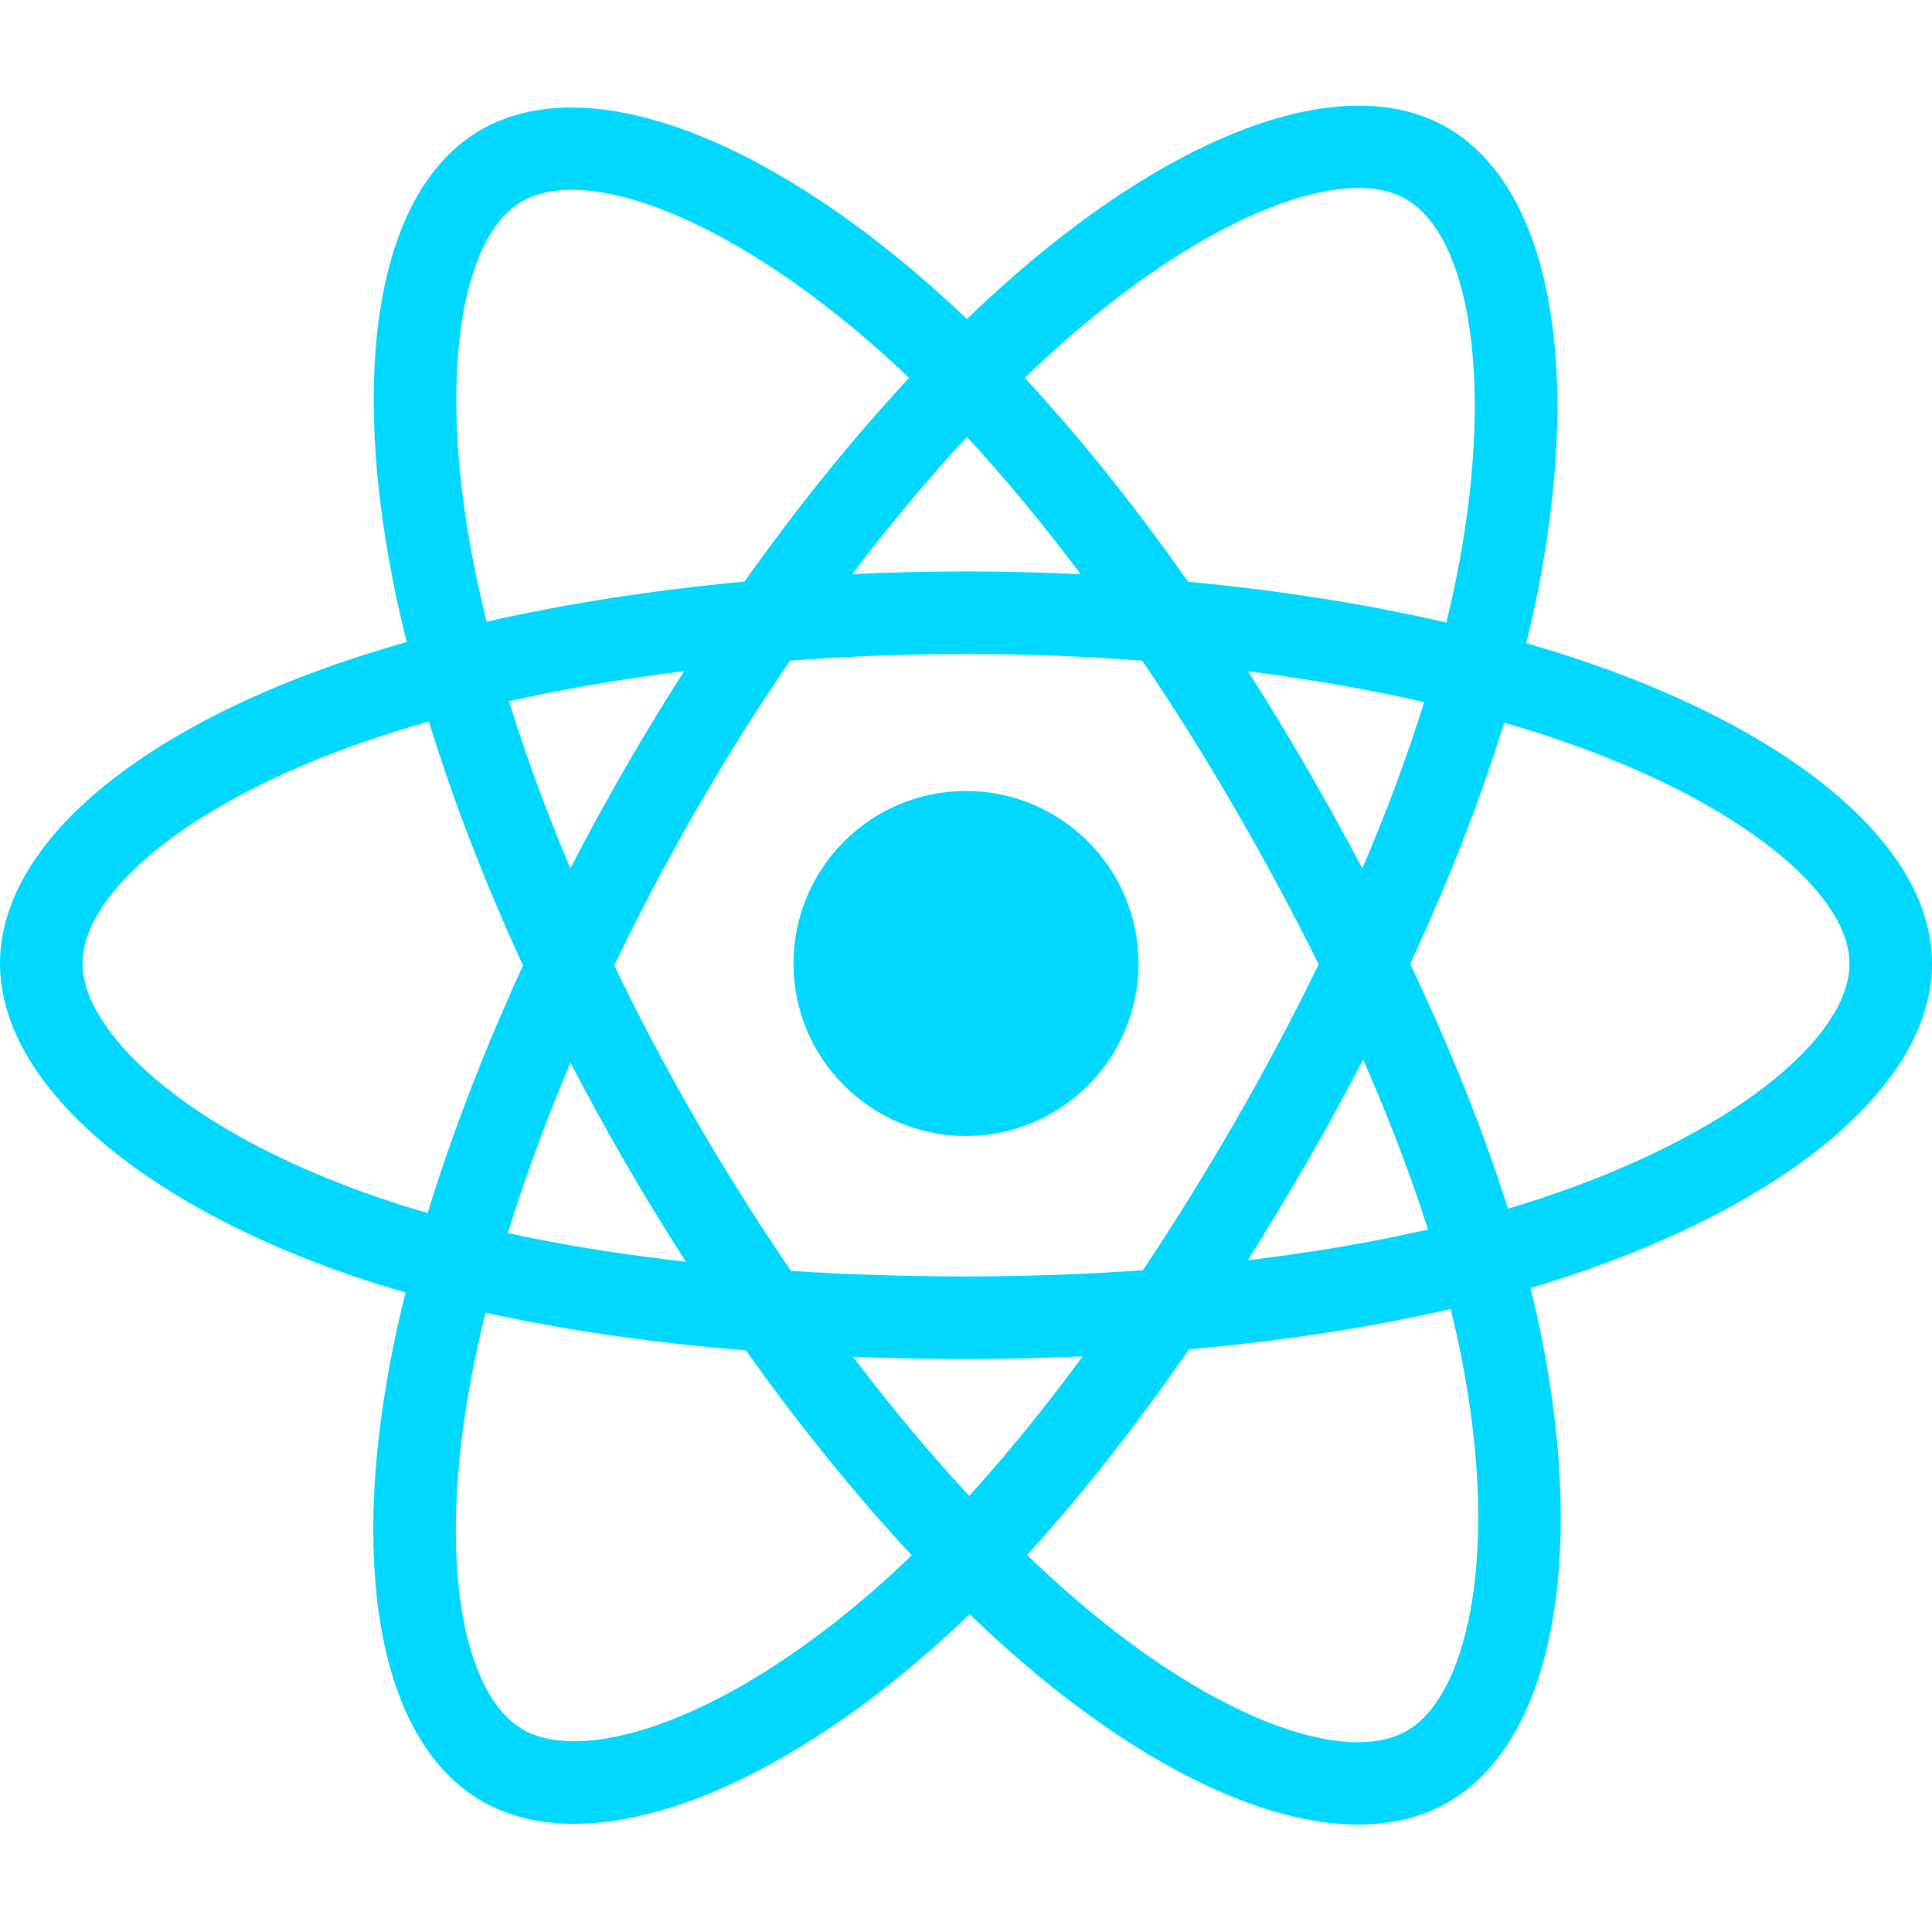
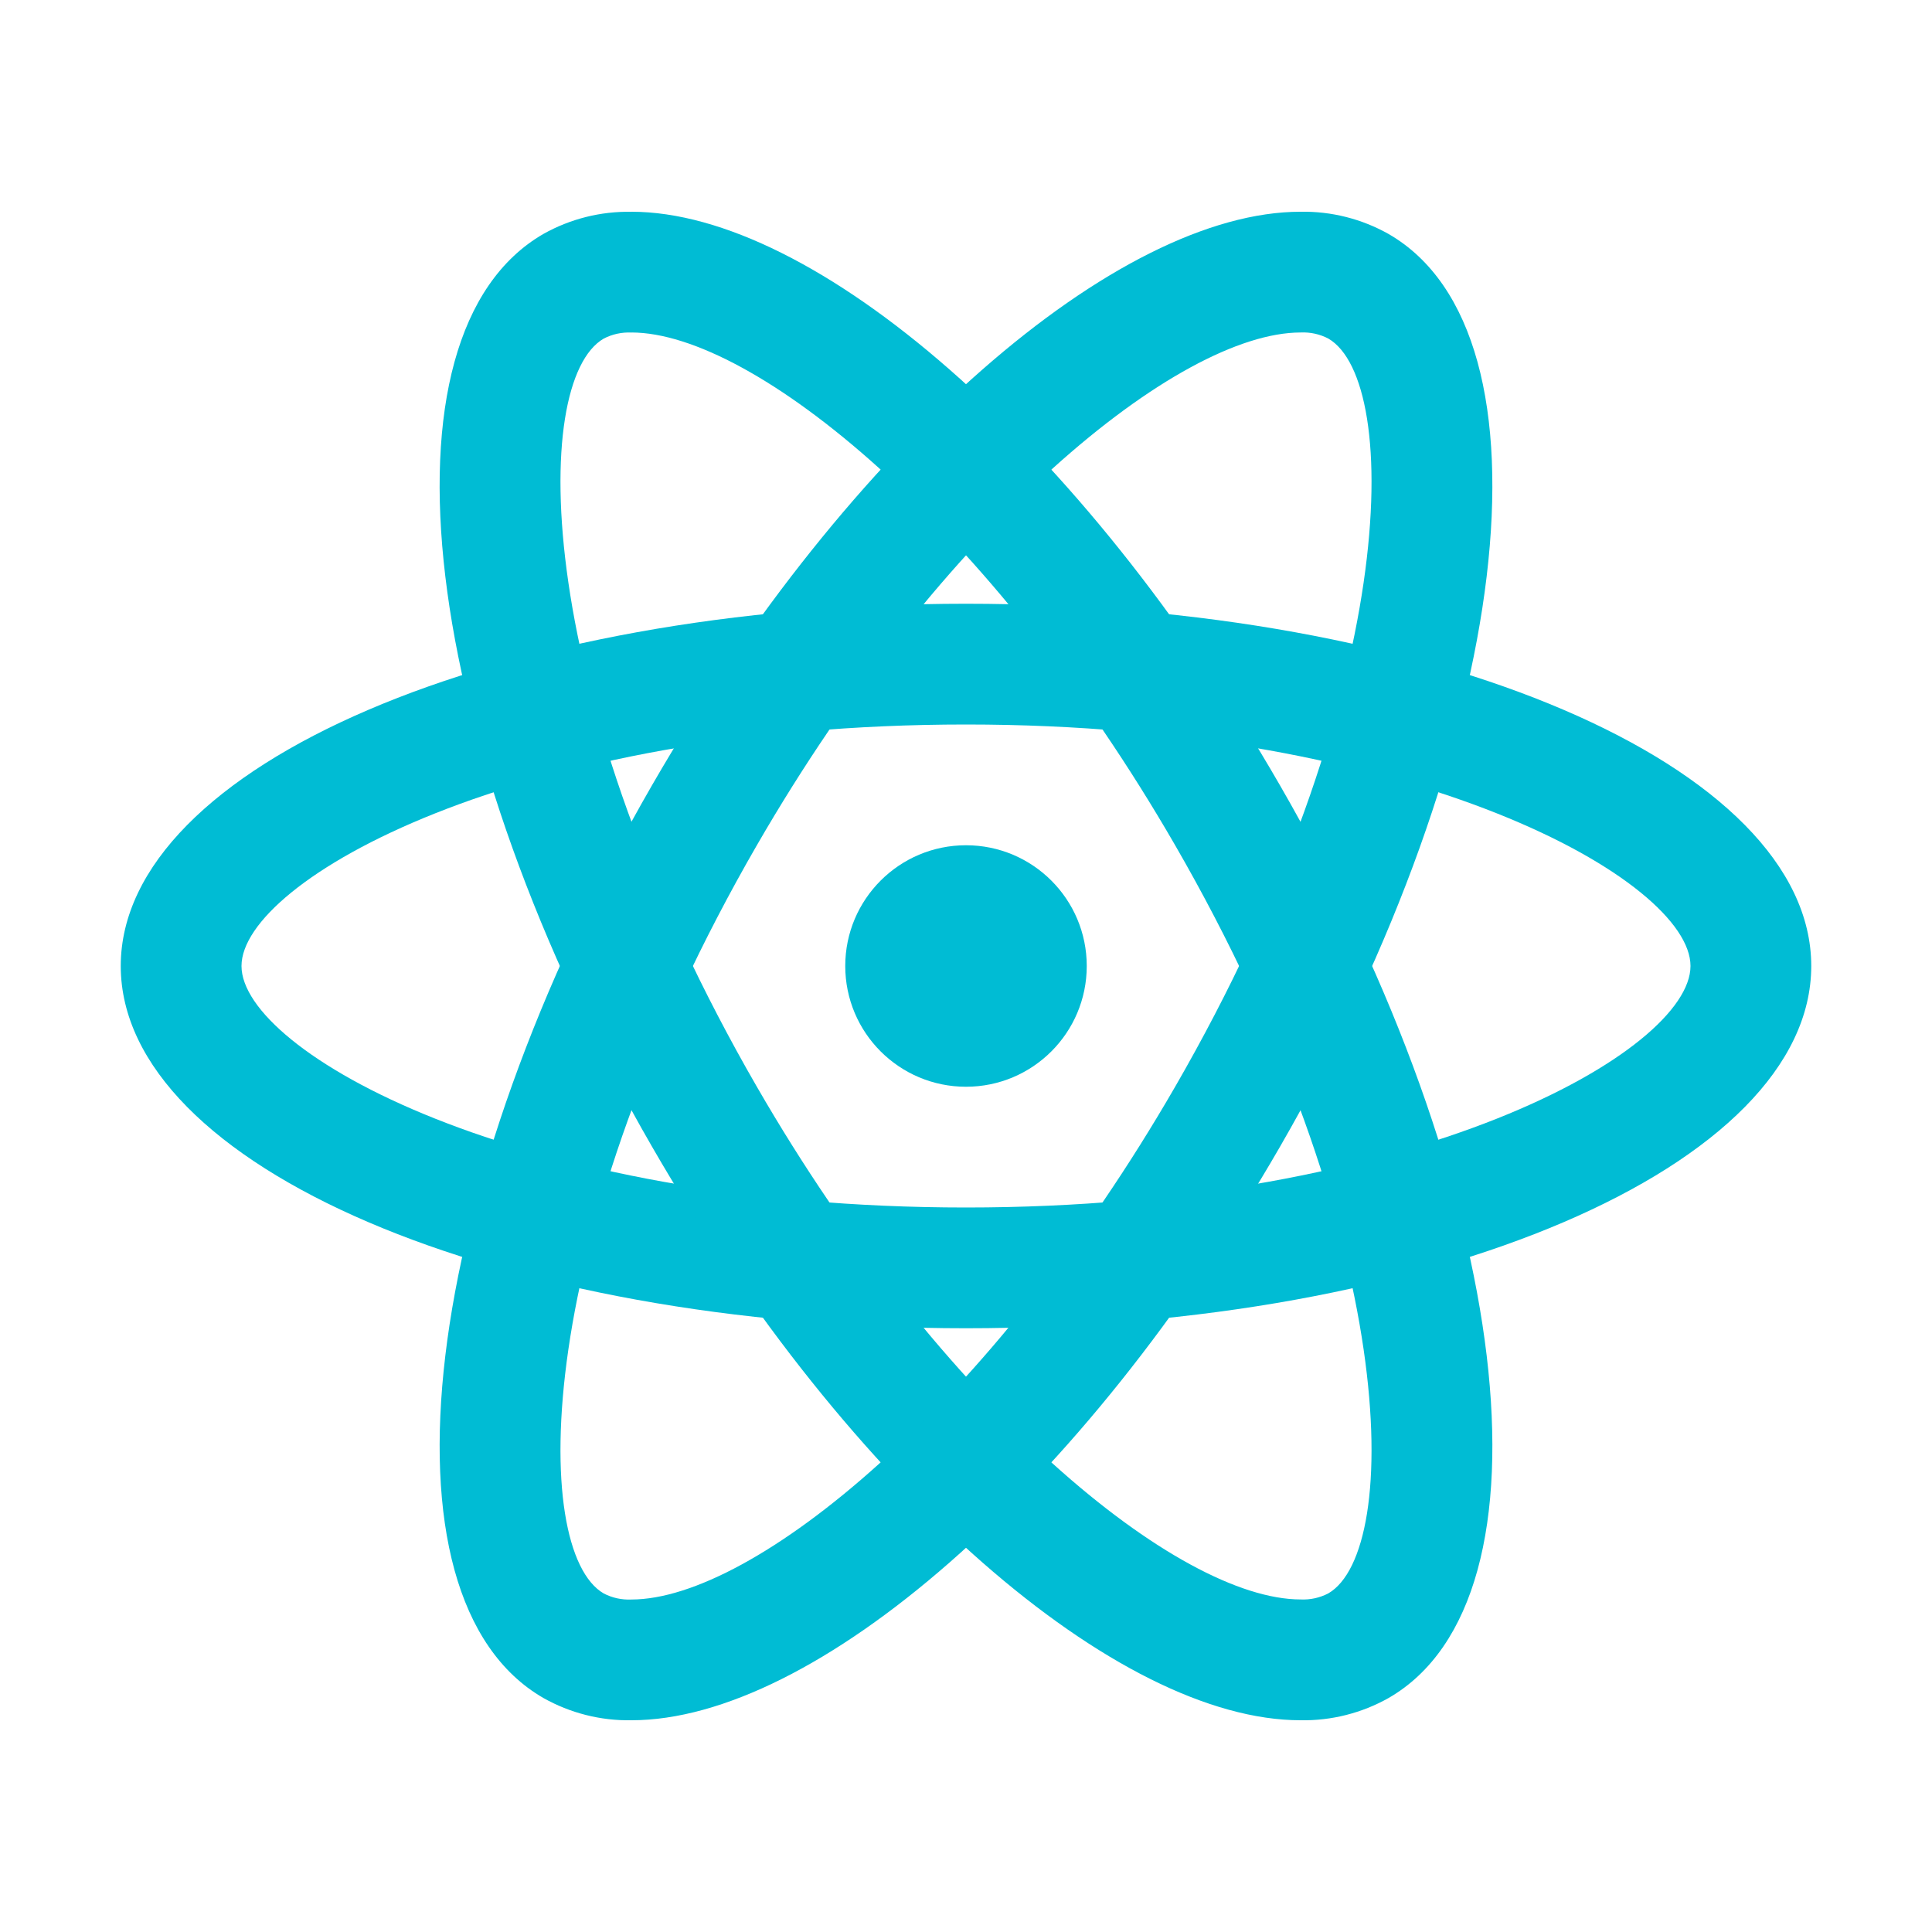
- <svg xmlns="http://www.w3.org/2000/svg" width="800px" height="800px" viewBox="0 -14 256 256" version="1.1" preserveAspectRatio="xMidYMid">
-   <g>
-     <path d="M210.483,73.824 C207.828,72.91 205.076,72.045 202.242,71.227 C202.708,69.326 203.136,67.45 203.516,65.606 C209.754,35.325 205.675,10.93 191.747,2.898 C178.392,-4.803 156.551,3.227 134.493,22.424 C132.372,24.27 130.245,26.224 128.118,28.272 C126.702,26.917 125.287,25.608 123.877,24.355 C100.759,3.829 77.587,-4.822 63.673,3.233 C50.33,10.957 46.379,33.89 51.995,62.588 C52.537,65.36 53.171,68.191 53.887,71.069 C50.608,72 47.442,72.992 44.413,74.048 C17.309,83.497 0,98.307 0,113.668 C0,129.533 18.582,145.446 46.812,155.095 C49.039,155.857 51.351,156.577 53.733,157.26 C52.96,160.373 52.288,163.423 51.723,166.398 C46.369,194.598 50.55,216.989 63.857,224.664 C77.601,232.59 100.669,224.443 123.13,204.809 C124.906,203.257 126.687,201.611 128.472,199.886 C130.786,202.114 133.095,204.222 135.393,206.2 C157.15,224.922 178.638,232.482 191.932,224.786 C205.663,216.837 210.126,192.783 204.332,163.518 C203.89,161.283 203.375,159 202.797,156.676 C204.417,156.197 206.007,155.702 207.557,155.188 C236.905,145.465 256,129.745 256,113.668 C256,98.251 238.132,83.342 210.483,73.824 L210.483,73.824 Z M204.118,144.808 C202.718,145.271 201.282,145.719 199.818,146.153 C196.578,135.896 192.206,124.99 186.855,113.721 C191.961,102.721 196.165,91.954 199.314,81.764 C201.933,82.522 204.474,83.321 206.924,84.164 C230.613,92.32 245.064,104.377 245.064,113.668 C245.064,123.564 229.458,136.411 204.118,144.808 L204.118,144.808 Z M193.604,165.642 C196.166,178.583 196.531,190.283 194.835,199.429 C193.31,207.648 190.244,213.127 186.452,215.322 C178.385,219.991 161.132,213.921 142.525,197.91 C140.392,196.074 138.244,194.115 136.088,192.04 C143.302,184.151 150.511,174.98 157.547,164.794 C169.923,163.696 181.615,161.9 192.218,159.449 C192.74,161.556 193.204,163.622 193.604,165.642 L193.604,165.642 Z M87.276,214.515 C79.394,217.298 73.116,217.378 69.321,215.19 C61.246,210.533 57.889,192.554 62.468,168.438 C62.993,165.676 63.617,162.839 64.337,159.939 C74.823,162.258 86.43,163.927 98.835,164.933 C105.919,174.9 113.336,184.061 120.811,192.083 C119.178,193.659 117.551,195.16 115.934,196.575 C106.001,205.257 96.048,211.417 87.276,214.515 L87.276,214.515 Z M50.349,144.747 C37.866,140.48 27.557,134.935 20.491,128.884 C14.141,123.447 10.936,118.048 10.936,113.668 C10.936,104.346 24.833,92.456 48.012,84.375 C50.825,83.394 53.769,82.47 56.824,81.602 C60.028,92.022 64.23,102.917 69.301,113.934 C64.164,125.115 59.902,136.183 56.667,146.726 C54.489,146.099 52.379,145.44 50.349,144.747 L50.349,144.747 Z M62.727,60.488 C57.916,35.9 61.111,17.353 69.152,12.698 C77.716,7.74 96.654,14.809 116.615,32.533 C117.891,33.666 119.172,34.851 120.456,36.078 C113.018,44.065 105.669,53.157 98.648,63.066 C86.608,64.182 75.083,65.974 64.487,68.375 C63.821,65.695 63.231,63.062 62.727,60.488 L62.727,60.488 Z M173.154,87.755 C170.621,83.38 168.02,79.108 165.369,74.952 C173.537,75.985 181.363,77.356 188.712,79.033 C186.506,86.104 183.756,93.497 180.519,101.077 C178.196,96.668 175.74,92.223 173.154,87.755 L173.154,87.755 Z M128.122,43.894 C133.166,49.359 138.218,55.46 143.187,62.08 C138.18,61.844 133.111,61.721 128,61.721 C122.937,61.721 117.906,61.841 112.93,62.074 C117.904,55.515 122.999,49.422 128.122,43.894 L128.122,43.894 Z M82.802,87.831 C80.272,92.218 77.861,96.639 75.575,101.069 C72.391,93.516 69.666,86.089 67.441,78.917 C74.745,77.283 82.534,75.946 90.65,74.933 C87.961,79.127 85.339,83.43 82.802,87.83 L82.802,87.831 L82.802,87.831 Z M90.883,153.183 C82.498,152.247 74.592,150.98 67.29,149.39 C69.551,142.091 72.335,134.505 75.588,126.79 C77.879,131.216 80.299,135.638 82.845,140.036 L82.846,140.036 C85.439,144.515 88.126,148.904 90.883,153.183 L90.883,153.183 Z M128.425,184.213 C123.241,178.621 118.071,172.434 113.022,165.78 C117.924,165.972 122.921,166.071 128,166.071 C133.218,166.071 138.376,165.953 143.453,165.727 C138.468,172.501 133.435,178.697 128.425,184.213 L128.425,184.213 Z M180.623,126.396 C184.045,134.195 186.929,141.741 189.219,148.916 C181.797,150.61 173.783,151.974 165.339,152.987 C167.997,148.776 170.62,144.43 173.198,139.961 C175.805,135.438 178.282,130.909 180.623,126.396 L180.623,126.396 Z M163.725,134.497 C159.723,141.436 155.614,148.059 151.444,154.312 C143.847,154.855 135.999,155.135 128,155.135 C120.033,155.135 112.284,154.887 104.822,154.403 C100.483,148.068 96.285,141.425 92.309,134.557 L92.31,134.557 C88.344,127.707 84.694,120.799 81.387,113.93 C84.693,107.046 88.334,100.13 92.277,93.293 L92.276,93.294 C96.229,86.439 100.39,79.828 104.689,73.533 C112.302,72.957 120.11,72.657 128,72.657 L128,72.657 C135.926,72.657 143.743,72.96 151.354,73.54 C155.587,79.789 159.72,86.378 163.689,93.235 C167.703,100.169 171.39,107.038 174.725,113.775 C171.4,120.628 167.721,127.567 163.725,134.497 L163.725,134.497 Z M186.285,12.373 C194.857,17.317 198.191,37.254 192.805,63.399 C192.461,65.067 192.075,66.766 191.654,68.488 C181.033,66.037 169.5,64.214 157.425,63.081 C150.391,53.064 143.102,43.957 135.785,36.073 C137.752,34.181 139.716,32.376 141.673,30.673 C160.572,14.226 178.237,7.732 186.285,12.373 L186.285,12.373 Z M128,90.808 C140.625,90.808 150.86,101.043 150.86,113.668 C150.86,126.293 140.625,136.528 128,136.528 C115.375,136.528 105.14,126.293 105.14,113.668 C105.14,101.043 115.375,90.808 128,90.808 L128,90.808 Z" fill="#00D8FF">
- 
- </path>
-   </g>
+ <svg xmlns="http://www.w3.org/2000/svg" width="512" height="512" viewBox="0 0 32 32">
+   <path fill="#00bcd4" d="M16 12c7.444 0 12 2.59 12 4s-4.556 4-12 4s-12-2.59-12-4s4.556-4 12-4m0-2c-7.732 0-14 2.686-14 6s6.268 6 14 6s14-2.686 14-6s-6.268-6-14-6" />
+   <path fill="#00bcd4" d="M16 14a2 2 0 1 0 2 2a2 2 0 0 0-2-2" />
+   <path fill="#00bcd4" d="M10.458 5.507c2.017 0 5.937 3.177 9.006 8.493c3.722 6.447 3.757 11.687 2.536 12.392a.9.9 0 0 1-.457.1c-2.017 0-5.938-3.176-9.007-8.492C8.814 11.553 8.779 6.313 10 5.608a.9.9 0 0 1 .458-.1m-.001-2A2.87 2.87 0 0 0 9 3.875C6.13 5.532 6.938 12.304 10.804 19c3.284 5.69 7.72 9.493 10.74 9.493A2.87 2.87 0 0 0 23 28.124c2.87-1.656 2.062-8.428-1.804-15.124c-3.284-5.69-7.72-9.493-10.74-9.493Z" />
+   <path fill="#00bcd4" d="M21.543 5.507a.9.9 0 0 1 .457.1c1.221.706 1.186 5.946-2.536 12.393c-3.07 5.316-6.99 8.493-9.007 8.493a.9.9 0 0 1-.457-.1C8.779 25.686 8.814 20.446 12.536 14c3.07-5.316 6.99-8.493 9.007-8.493m0-2c-3.02 0-7.455 3.804-10.74 9.493C6.939 19.696 6.13 26.468 9 28.124a2.87 2.87 0 0 0 1.457.369c3.02 0 7.455-3.804 10.74-9.493C25.061 12.304 25.87 5.532 23 3.876a2.87 2.87 0 0 0-1.457-.369" />
</svg>
